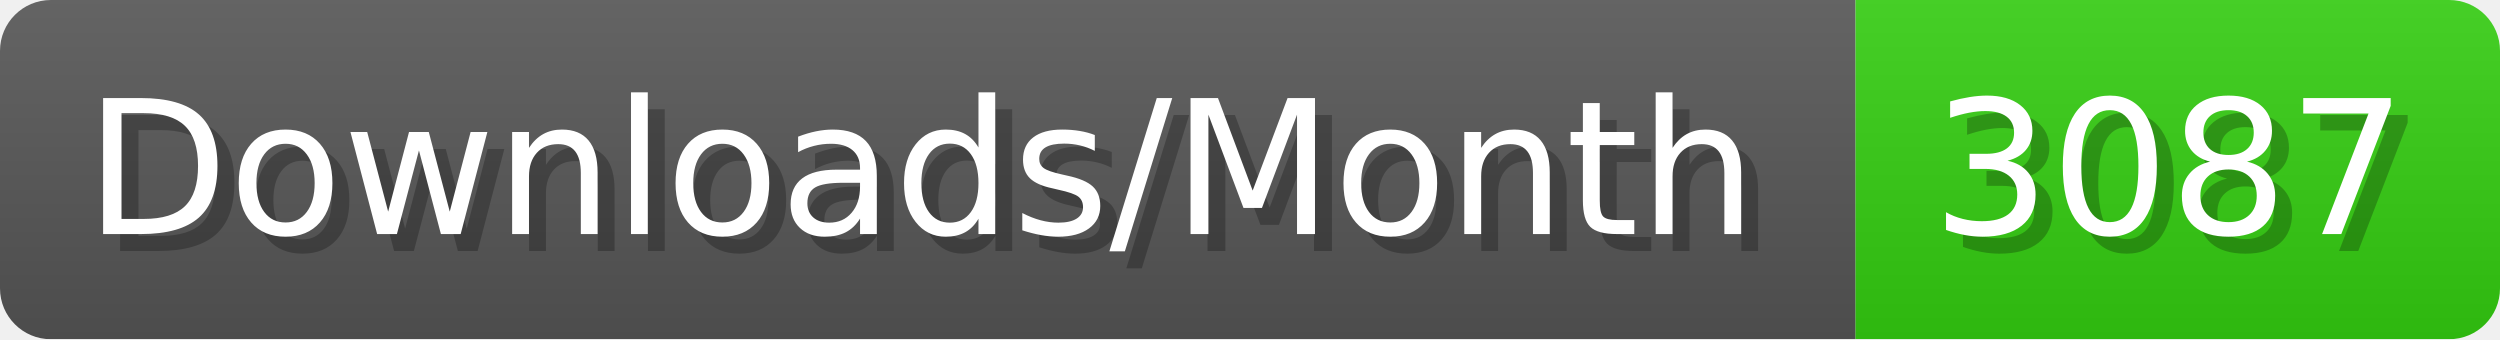
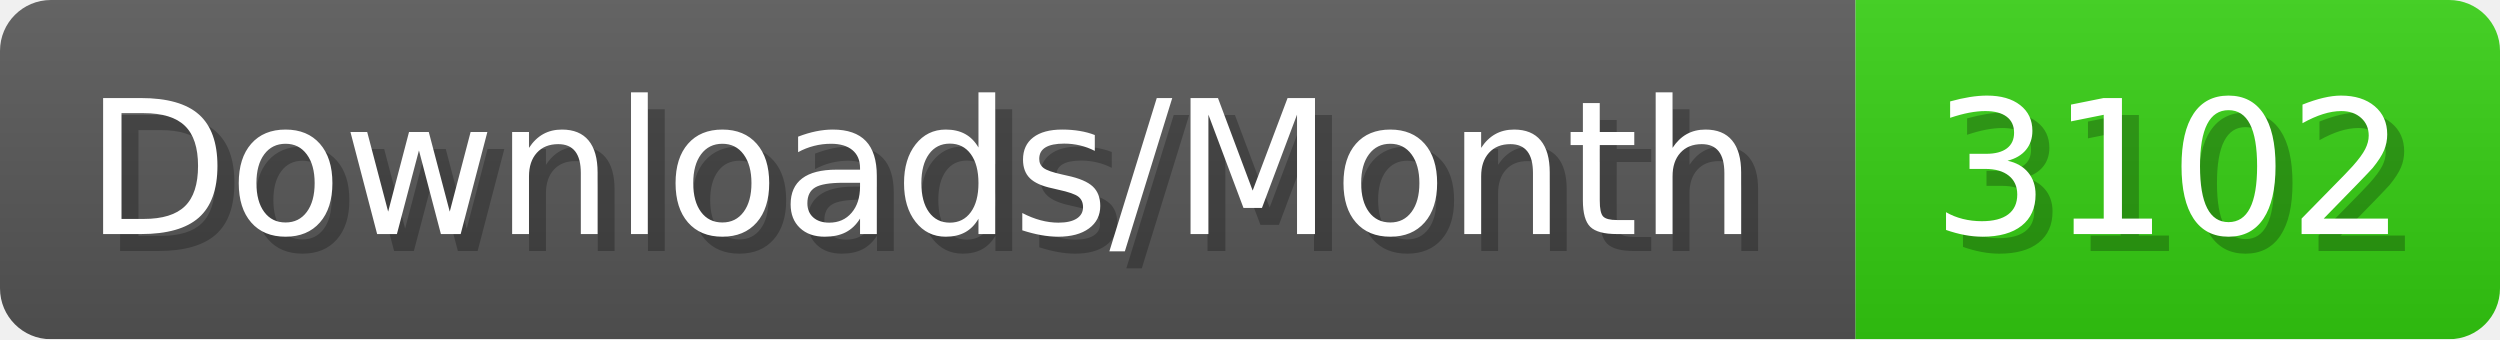
- <svg xmlns="http://www.w3.org/2000/svg" width="147.4" height="20" viewBox="0 0 1474 200" role="img" aria-label="Downloads/Month: 3087">
+ <svg xmlns="http://www.w3.org/2000/svg" width="147.4" height="20" viewBox="0 0 1474 200" role="img" aria-label="Downloads/Month: 3102">
  <linearGradient id="YlXUI" x2="0" y2="100%">
    <stop offset="0" stop-opacity=".1" stop-color="#EEE" />
    <stop offset="1" stop-opacity=".1" />
  </linearGradient>
  <mask id="JHhop">
    <rect width="1474" height="200" rx="30" fill="#FFF" />
  </mask>
  <g mask="url(#JHhop)">
    <rect width="1094" height="200" fill="#555" />
    <rect width="380" height="200" fill="#3C1" x="1094" />
    <rect width="1474" height="200" fill="url(#YlXUI)" />
  </g>
  <g aria-hidden="true" fill="#fff" text-anchor="start" font-family="Verdana,DejaVu Sans,sans-serif" font-size="110">
    <text x="60" y="148" textLength="994" fill="#000" opacity="0.25">Downloads/Month</text>
    <text x="50" y="138" textLength="994">Downloads/Month</text>
-     <text x="1149" y="148" textLength="280" fill="#000" opacity="0.25">3087</text>
-     <text x="1139" y="138" textLength="280">3087</text>
+     <text x="1149" y="148" textLength="280" fill="#000" opacity="0.25">3102</text>
+     <text x="1139" y="138" textLength="280">3102</text>
  </g>
</svg>
